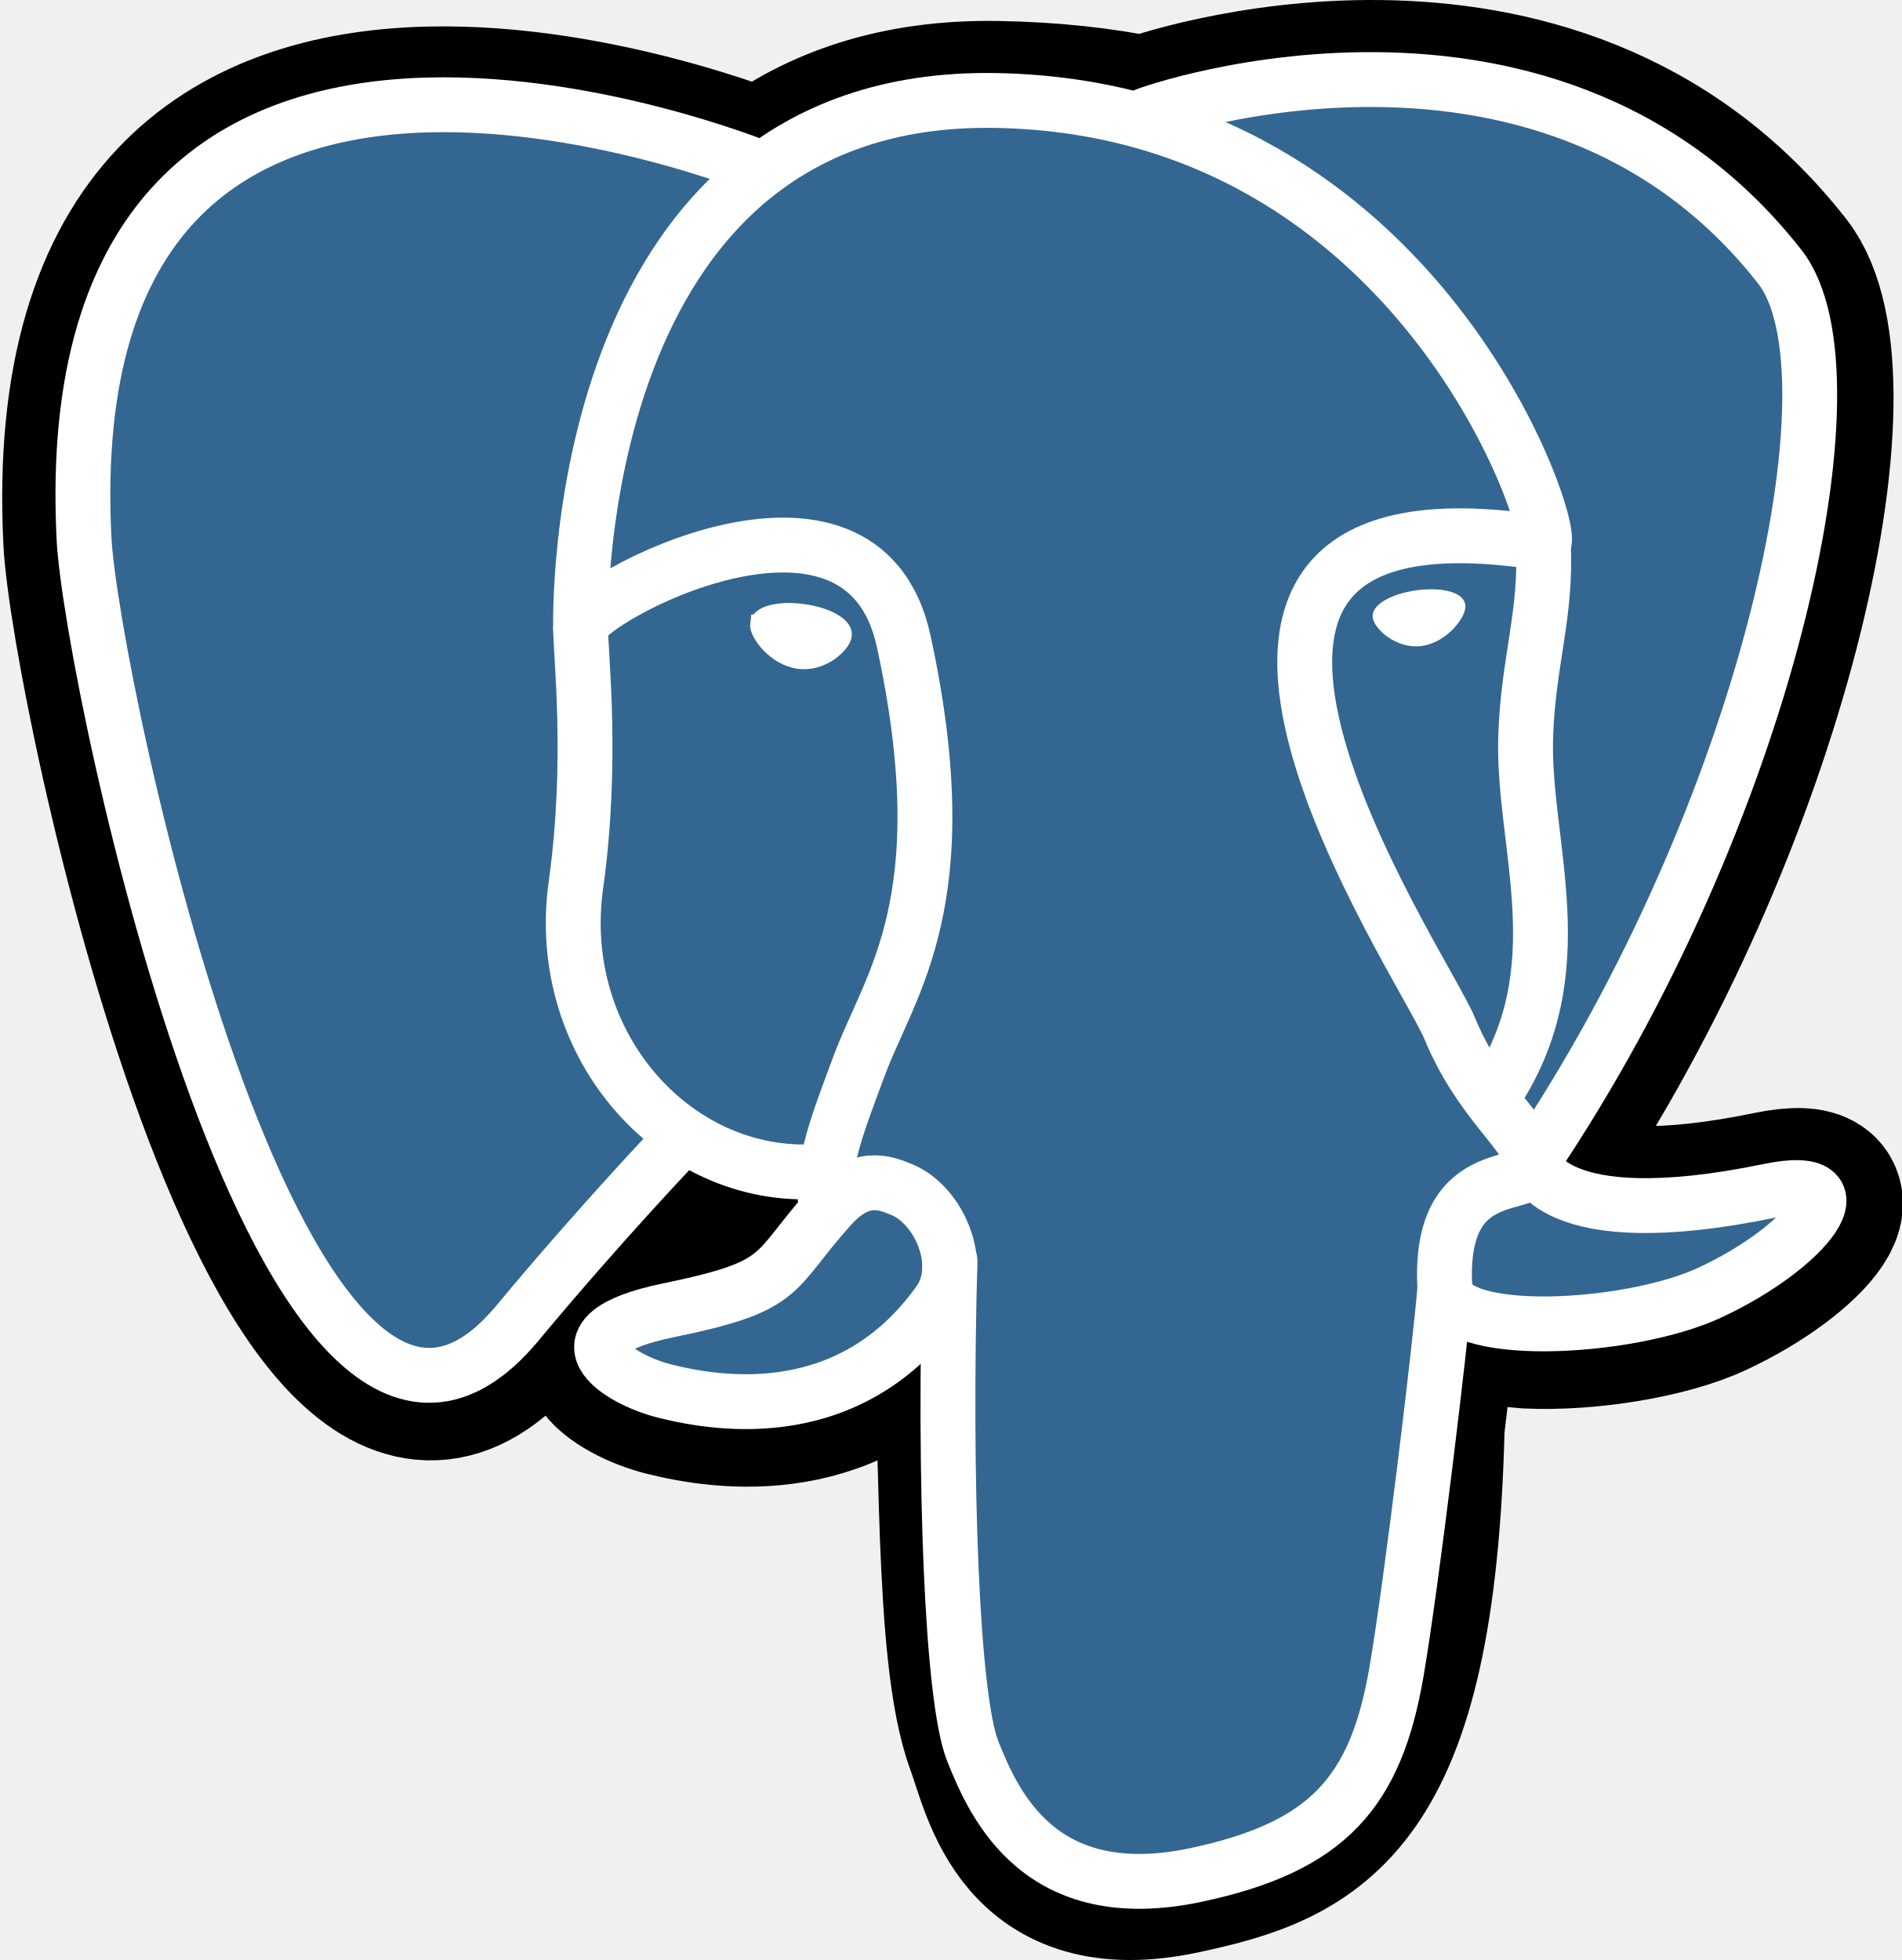
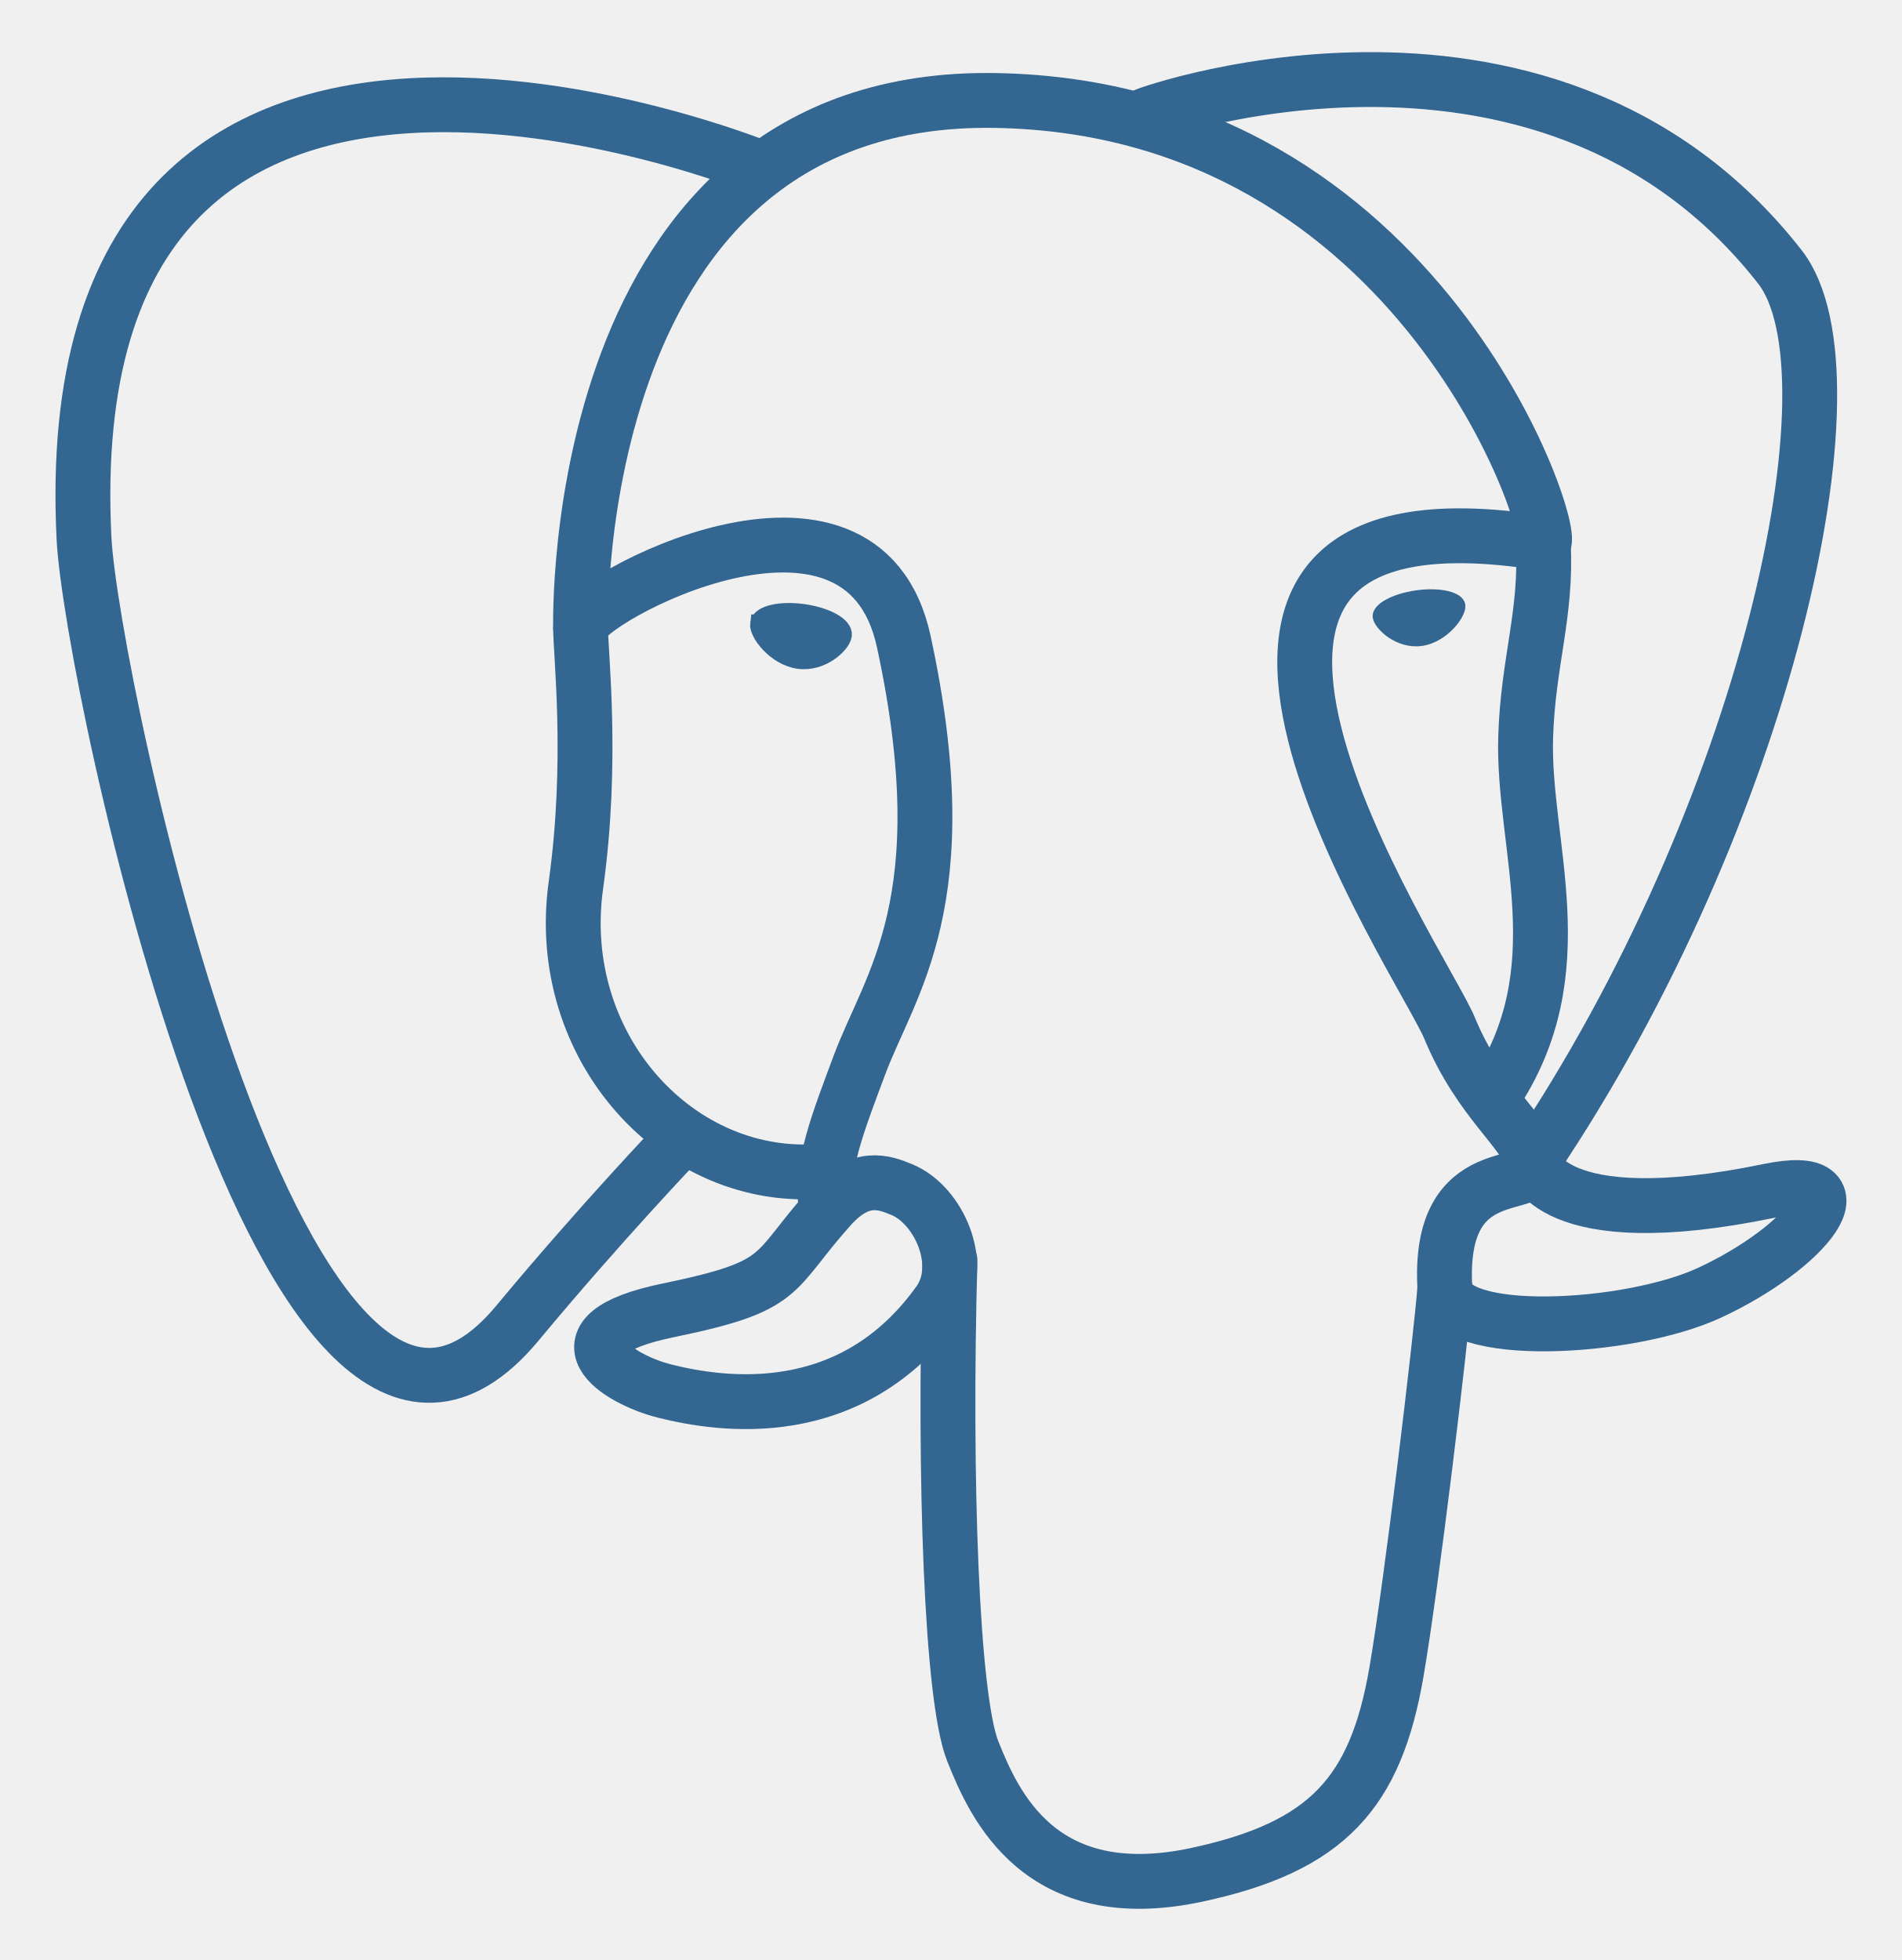
<svg xmlns="http://www.w3.org/2000/svg" width="432.071pt" height="445.383pt" viewBox="0 0 432.071 445.383" xml:space="preserve">
-   <g id="orginal" style="fill-rule:nonzero;clip-rule:nonzero;stroke:#000000;stroke-miterlimit:4;">
+   <g id="orginal" style="fill-rule:nonzero;clip-rule:nonzero;stroke:transparent;stroke-miterlimit:4;">
	</g>
-   <g id="Layer_x0020_3" style="fill-rule:nonzero;clip-rule:nonzero;fill:none;stroke:#FFFFFF;stroke-width:12.465;stroke-linecap:round;stroke-linejoin:round;stroke-miterlimit:4;">
-     <path style="fill:#000000;stroke:#000000;stroke-width:37.395;stroke-linecap:butt;stroke-linejoin:miter;" d="M323.205,324.227c2.833-23.601,1.984-27.062,19.563-23.239l4.463,0.392c13.517,0.615,31.199-2.174,41.587-7c22.362-10.376,35.622-27.7,13.572-23.148c-50.297,10.376-53.755-6.655-53.755-6.655c53.111-78.803,75.313-178.836,56.149-203.322    C352.514-5.534,262.036,26.049,260.522,26.869l-0.482,0.089c-9.938-2.062-21.06-3.294-33.554-3.496c-22.761-0.374-40.032,5.967-53.133,15.904c0,0-161.408-66.498-153.899,83.628c1.597,31.936,45.777,241.655,98.47,178.31    c19.259-23.163,37.871-42.748,37.871-42.748c9.242,6.14,20.307,9.272,31.912,8.147l0.897-0.765c-0.281,2.876-0.157,5.689,0.359,9.019c-13.572,15.167-9.584,17.83-36.723,23.416c-27.457,5.659-11.326,15.734-0.797,18.367c12.768,3.193,42.305,7.716,62.268-20.224    l-0.795,3.188c5.325,4.26,4.965,30.619,5.72,49.452c0.756,18.834,2.017,36.409,5.856,46.771c3.839,10.36,8.369,37.05,44.036,29.406c29.809-6.388,52.6-15.582,54.677-101.107" />
-     <path style="fill:#336791;stroke:none;" d="M402.395,271.23c-50.302,10.376-53.76-6.655-53.76-6.655c53.111-78.808,75.313-178.843,56.153-203.326c-52.27-66.785-142.752-35.2-144.262-34.38l-0.486,0.087c-9.938-2.063-21.06-3.292-33.56-3.496c-22.761-0.373-40.026,5.967-53.127,15.902    c0,0-161.411-66.495-153.904,83.63c1.597,31.938,45.776,241.657,98.471,178.312c19.26-23.163,37.869-42.748,37.869-42.748c9.243,6.14,20.308,9.272,31.908,8.147l0.901-0.765c-0.28,2.876-0.152,5.689,0.361,9.019c-13.575,15.167-9.586,17.83-36.723,23.416    c-27.459,5.659-11.328,15.734-0.796,18.367c12.768,3.193,42.307,7.716,62.266-20.224l-0.796,3.188c5.319,4.26,9.054,27.711,8.428,48.969c-0.626,21.259-1.044,35.854,3.147,47.254c4.191,11.4,8.368,37.05,44.042,29.406c29.809-6.388,45.256-22.942,47.405-50.555    c1.525-19.631,4.976-16.729,5.194-34.28l2.768-8.309c3.192-26.611,0.507-35.196,18.872-31.203l4.463,0.392c13.517,0.615,31.208-2.174,41.591-7c22.358-10.376,35.618-27.7,13.573-23.148z" />
+   <g id="Layer_x0020_3" style="fill-rule:nonzero;clip-rule:nonzero;fill:none;stroke:#336791;stroke-width:12.465;stroke-linecap:round;stroke-linejoin:round;stroke-miterlimit:4;">
+     <path style="fill:transparent;stroke:transparent;stroke-width:37.395;stroke-linecap:butt;stroke-linejoin:miter;" d="M323.205,324.227c2.833-23.601,1.984-27.062,19.563-23.239l4.463,0.392c13.517,0.615,31.199-2.174,41.587-7c22.362-10.376,35.622-27.7,13.572-23.148c-50.297,10.376-53.755-6.655-53.755-6.655c53.111-78.803,75.313-178.836,56.149-203.322    C352.514-5.534,262.036,26.049,260.522,26.869l-0.482,0.089c-9.938-2.062-21.06-3.294-33.554-3.496c-22.761-0.374-40.032,5.967-53.133,15.904c0,0-161.408-66.498-153.899,83.628c1.597,31.936,45.777,241.655,98.47,178.31    c19.259-23.163,37.871-42.748,37.871-42.748c9.242,6.14,20.307,9.272,31.912,8.147l0.897-0.765c-0.281,2.876-0.157,5.689,0.359,9.019c-13.572,15.167-9.584,17.83-36.723,23.416c-27.457,5.659-11.326,15.734-0.797,18.367c12.768,3.193,42.305,7.716,62.268-20.224    l-0.795,3.188c5.325,4.26,4.965,30.619,5.72,49.452c0.756,18.834,2.017,36.409,5.856,46.771c3.839,10.36,8.369,37.05,44.036,29.406c29.809-6.388,52.6-15.582,54.677-101.107" />
+     <path style="fill:transparent;stroke:none;" d="M402.395,271.23c-50.302,10.376-53.76-6.655-53.76-6.655c53.111-78.808,75.313-178.843,56.153-203.326c-52.27-66.785-142.752-35.2-144.262-34.38l-0.486,0.087c-9.938-2.063-21.06-3.292-33.56-3.496c-22.761-0.373-40.026,5.967-53.127,15.902    c0,0-161.411-66.495-153.904,83.63c1.597,31.938,45.776,241.657,98.471,178.312c19.26-23.163,37.869-42.748,37.869-42.748c9.243,6.14,20.308,9.272,31.908,8.147l0.901-0.765c-0.28,2.876-0.152,5.689,0.361,9.019c-13.575,15.167-9.586,17.83-36.723,23.416    c-27.459,5.659-11.328,15.734-0.796,18.367c12.768,3.193,42.307,7.716,62.266-20.224l-0.796,3.188c5.319,4.26,9.054,27.711,8.428,48.969c-0.626,21.259-1.044,35.854,3.147,47.254c4.191,11.4,8.368,37.05,44.042,29.406c29.809-6.388,45.256-22.942,47.405-50.555    c1.525-19.631,4.976-16.729,5.194-34.28l2.768-8.309c3.192-26.611,0.507-35.196,18.872-31.203l4.463,0.392c13.517,0.615,31.208-2.174,41.591-7c22.358-10.376,35.618-27.7,13.573-23.148z" />
    <path d="M215.866,286.484c-1.385,49.516,0.348,99.377,5.193,111.495c4.848,12.118,15.223,35.688,50.9,28.045c29.806-6.39,40.651-18.756,45.357-46.051c3.466-20.082,10.148-75.854,11.005-87.281" />
    <path d="M173.104,38.256c0,0-161.521-66.016-154.012,84.109c1.597,31.938,45.779,241.664,98.473,178.316c19.256-23.166,36.671-41.335,36.671-41.335" />
    <path d="M260.349,26.207c-5.591,1.753,89.848-34.889,144.087,34.417c19.159,24.484-3.043,124.519-56.153,203.329" />
    <path style="stroke-linejoin:bevel;" d="M348.282,263.953c0,0,3.461,17.036,53.764,6.653c22.04-4.552,8.776,12.774-13.577,23.155c-18.345,8.514-59.474,10.696-60.146-1.069c-1.729-30.355,21.647-21.133,19.96-28.739c-1.525-6.85-11.979-13.573-18.894-30.338    c-6.037-14.633-82.796-126.849,21.287-110.183c3.813-0.789-27.146-99.002-124.553-100.599c-97.385-1.597-94.19,119.762-94.19,119.762" />
    <path d="M188.604,274.334c-13.577,15.166-9.584,17.829-36.723,23.417c-27.459,5.66-11.326,15.733-0.797,18.365c12.768,3.195,42.307,7.718,62.266-20.229c6.078-8.509-0.036-22.086-8.385-25.547c-4.034-1.671-9.428-3.765-16.361,3.994z" />
    <path d="M187.715,274.069c-1.368-8.917,2.93-19.528,7.536-31.942c6.922-18.626,22.893-37.255,10.117-96.339c-9.523-44.029-73.396-9.163-73.436-3.193c-0.039,5.968,2.889,30.26-1.067,58.548c-5.162,36.913,23.488,68.132,56.479,64.938" />
-     <path style="fill:#FFFFFF;stroke-width:4.155;stroke-linecap:butt;stroke-linejoin:miter;" d="M172.517,141.7c-0.288,2.039,3.733,7.48,8.976,8.207c5.234,0.73,9.714-3.522,9.998-5.559c0.284-2.039-3.732-4.285-8.977-5.015c-5.237-0.731-9.719,0.333-9.996,2.367z" />
-     <path style="fill:#FFFFFF;stroke-width:2.078;stroke-linecap:butt;stroke-linejoin:miter;" d="M331.941,137.543c0.284,2.039-3.732,7.48-8.976,8.207c-5.238,0.73-9.718-3.522-10.005-5.559c-0.277-2.039,3.74-4.285,8.979-5.015c5.239-0.73,9.718,0.333,10.002,2.368z" />
+     <path style="fill:#336791;stroke-width:4.155;stroke-linecap:butt;stroke-linejoin:miter;" d="M172.517,141.7c-0.288,2.039,3.733,7.48,8.976,8.207c5.234,0.73,9.714-3.522,9.998-5.559c0.284-2.039-3.732-4.285-8.977-5.015c-5.237-0.731-9.719,0.333-9.996,2.367z" />
+     <path style="fill:#336791;stroke-width:2.078;stroke-linecap:butt;stroke-linejoin:miter;" d="M331.941,137.543c0.284,2.039-3.732,7.48-8.976,8.207c-5.238,0.73-9.718-3.522-10.005-5.559c-0.277-2.039,3.74-4.285,8.979-5.015c5.239-0.73,9.718,0.333,10.002,2.368z" />
    <path d="M350.676,123.432c0.863,15.994-3.445,26.888-3.988,43.914c-0.804,24.748,11.799,53.074-7.191,81.435" />
    <path style="stroke-width:3;" d="M0,60.232" />
  </g>
</svg>
